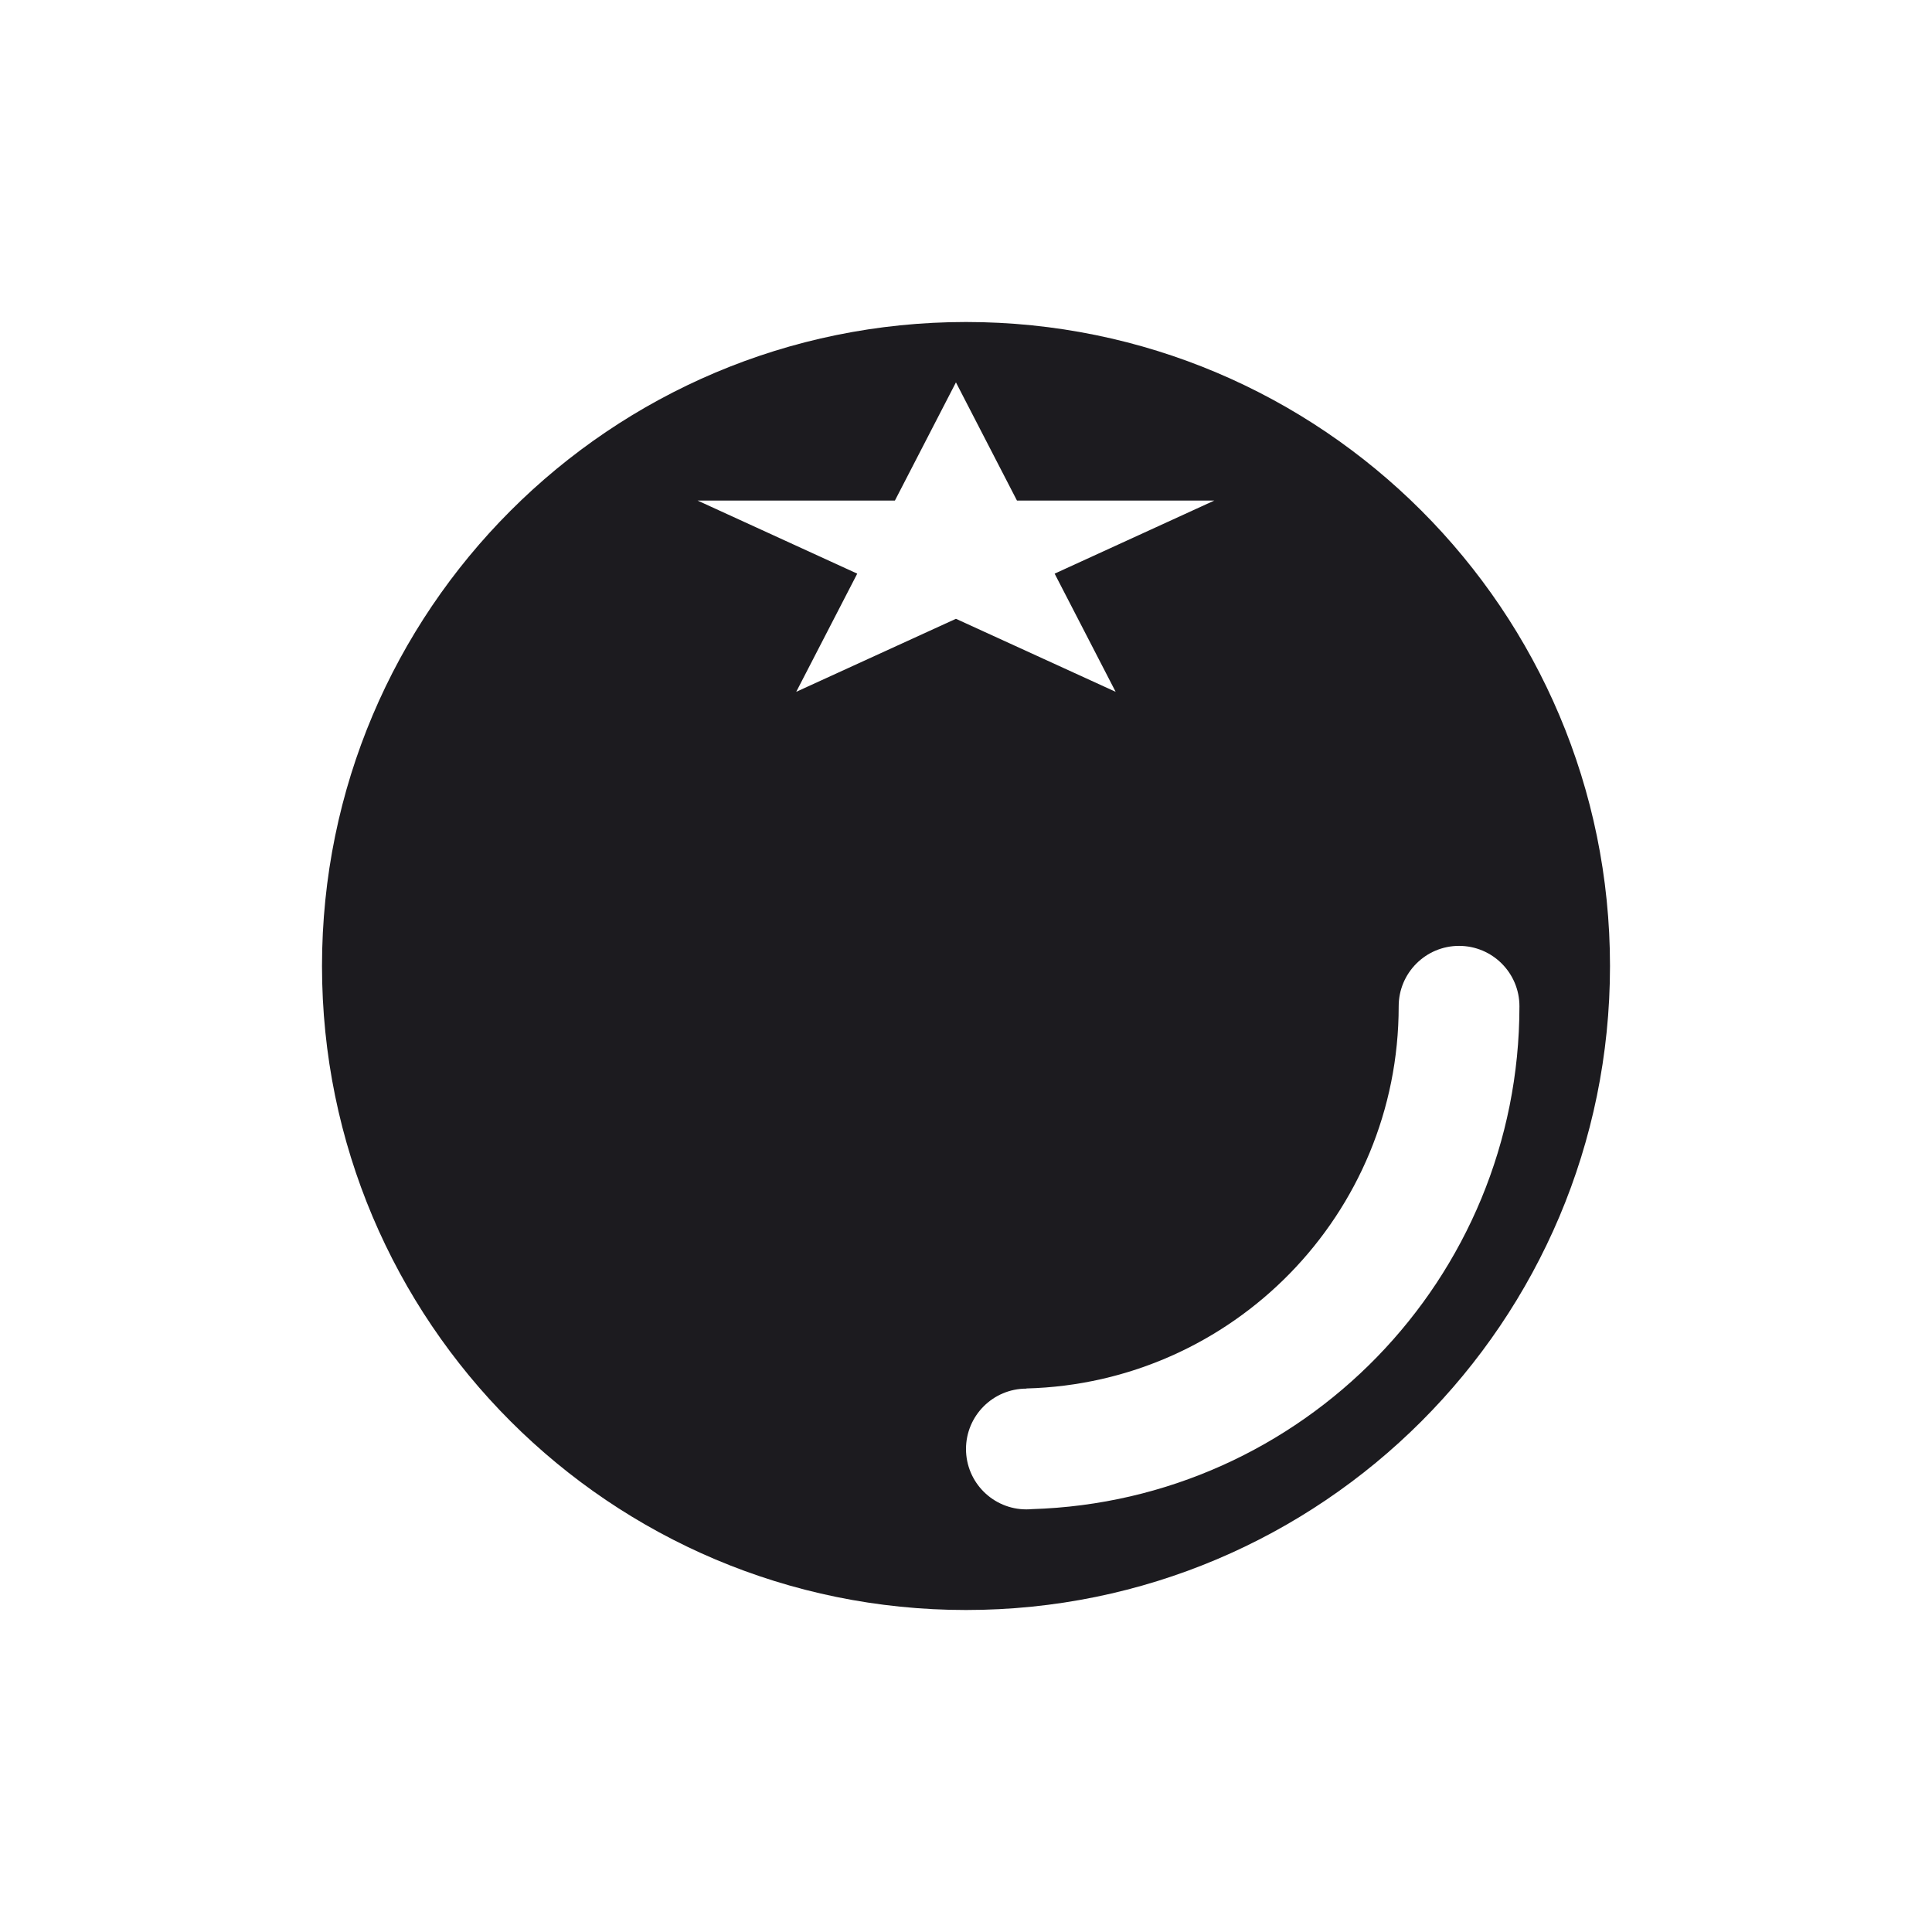
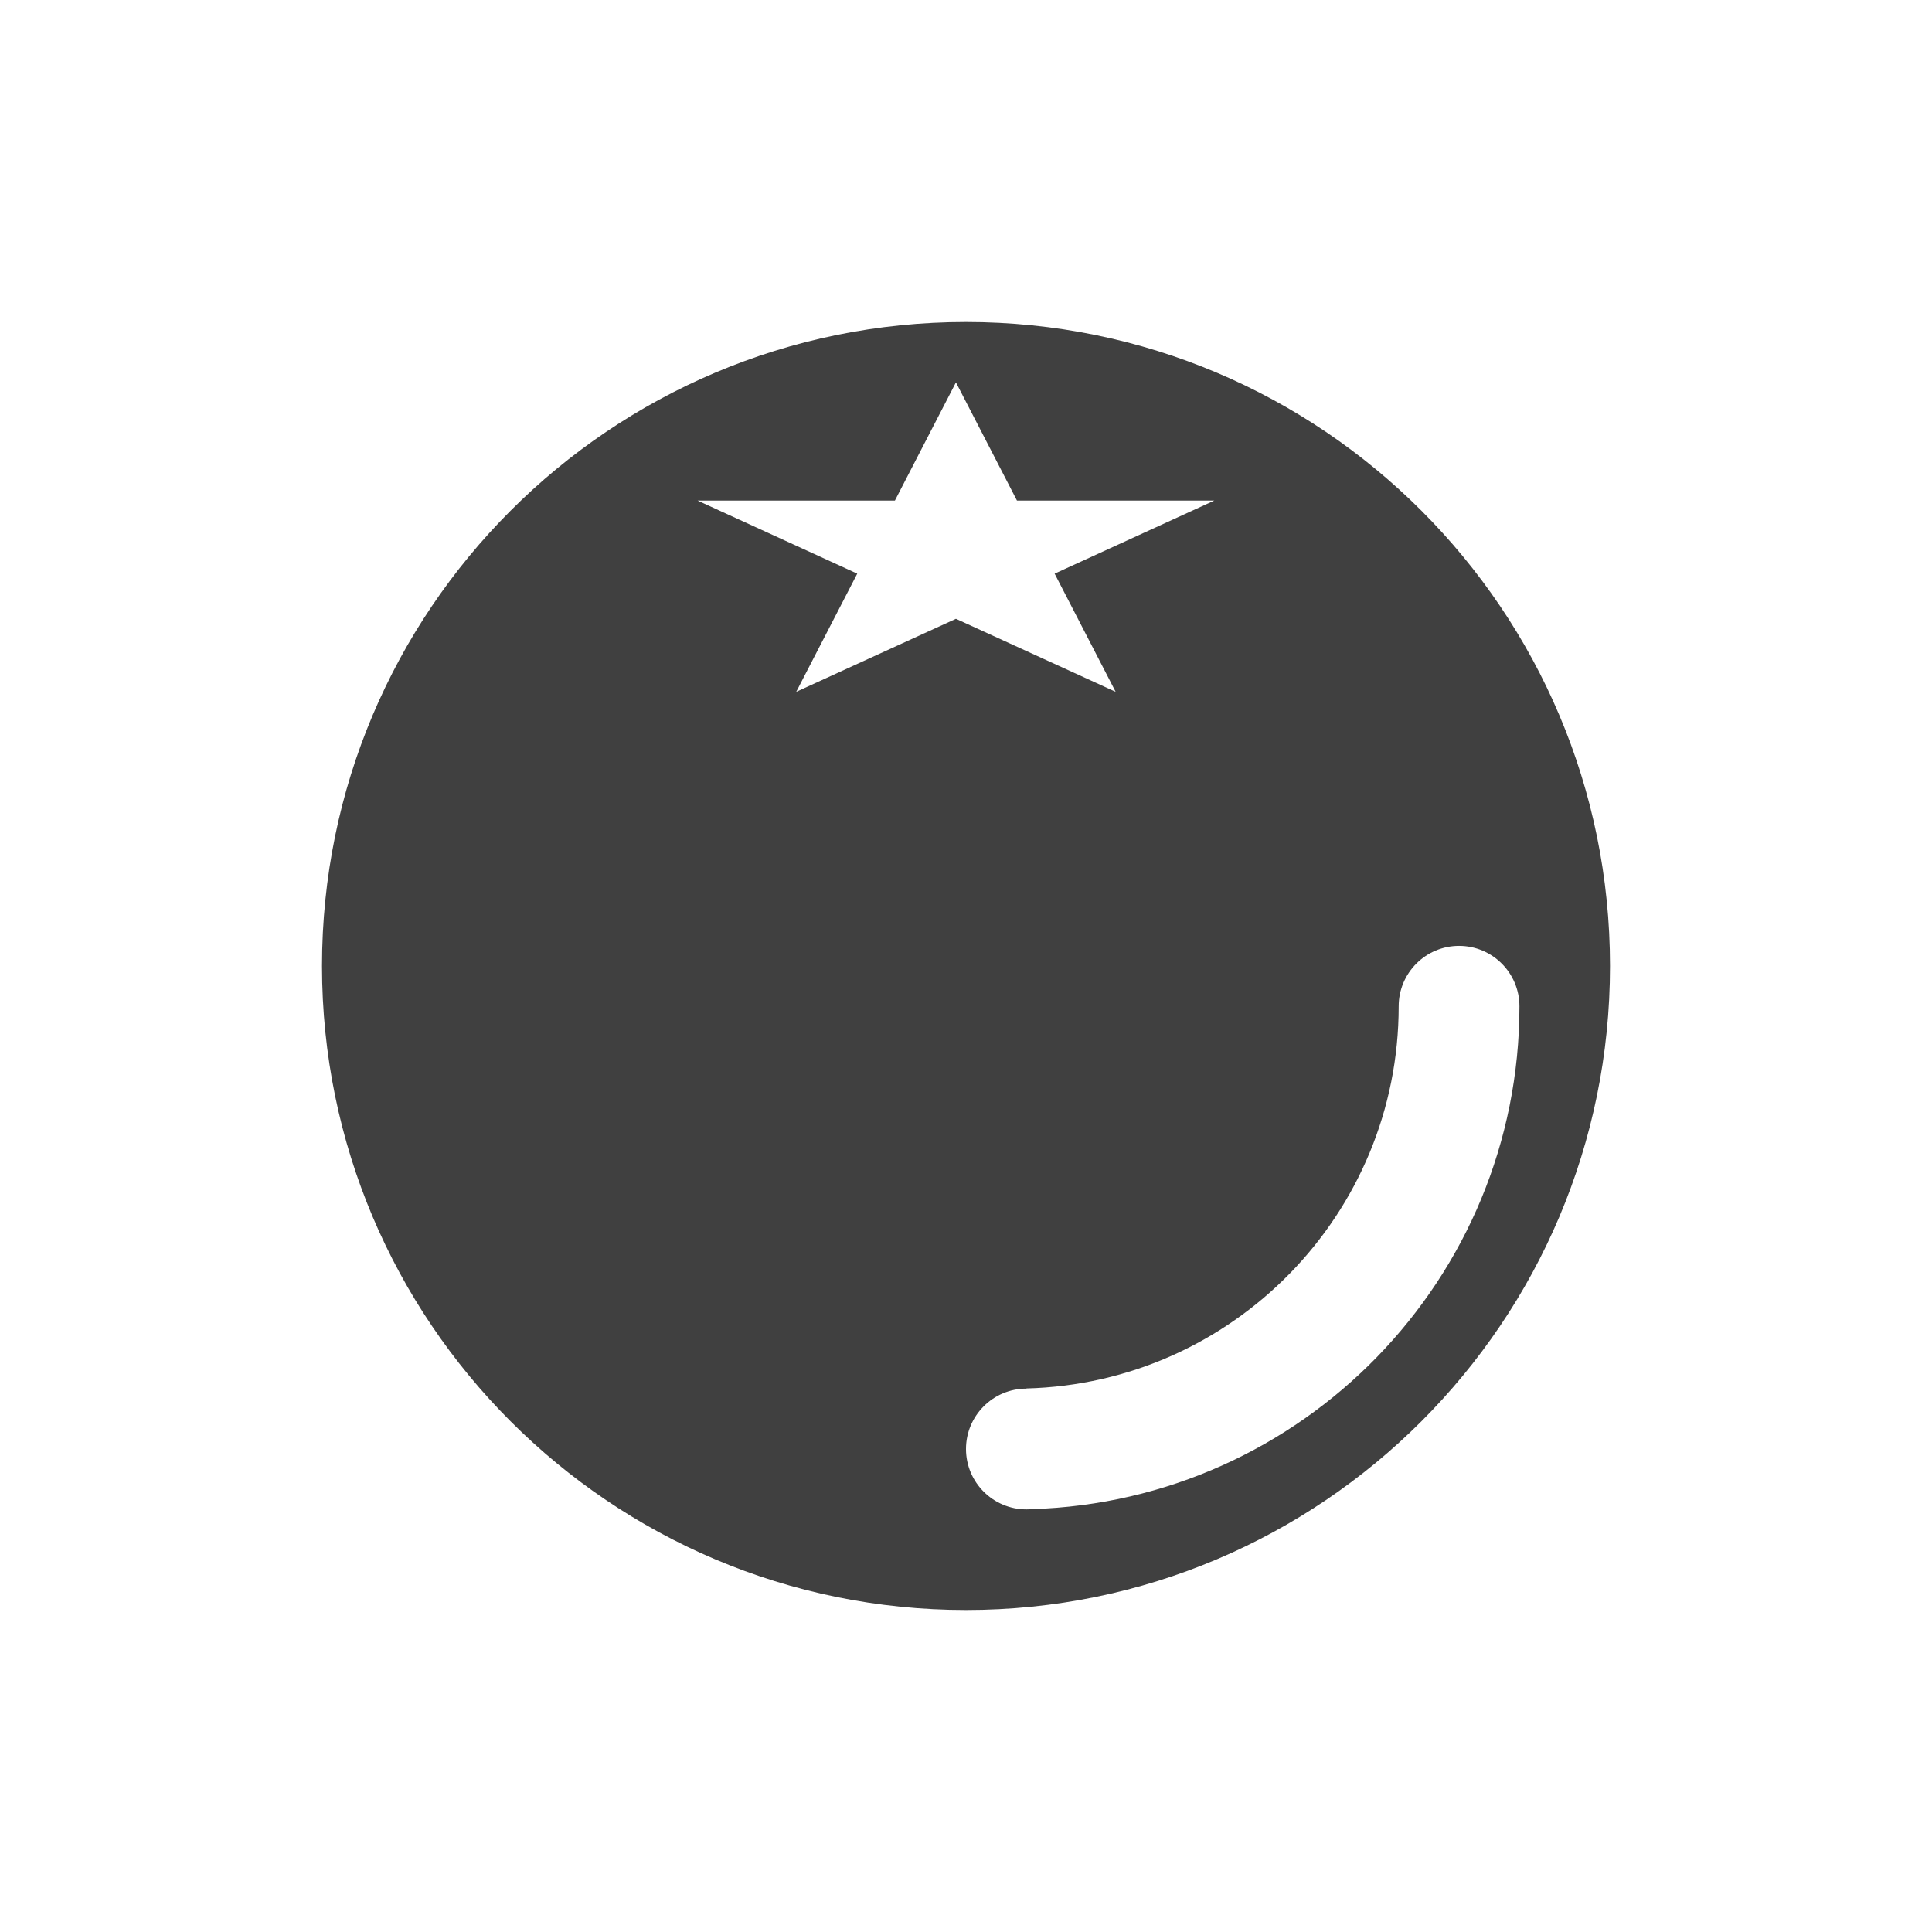
<svg xmlns="http://www.w3.org/2000/svg" width="24" height="24" viewBox="0 0 24 24" fill="none">
-   <path fill-rule="evenodd" clip-rule="evenodd" d="M20 12C20 16.418 16.418 20 12 20C7.582 20 4 16.418 4 12C4 7.582 7.582 4 12 4C16.418 4 20 7.582 20 12ZM12.816 18.747C16.179 18.646 18.875 15.888 18.875 12.5C18.875 12.086 18.539 11.75 18.125 11.75C17.711 11.75 17.375 12.086 17.375 12.5C17.375 15.082 15.316 17.182 12.75 17.248V17.25C12.336 17.25 12 17.586 12 18C12 18.414 12.336 18.75 12.75 18.75C12.772 18.75 12.794 18.749 12.816 18.747ZM12.633 6.218L11.875 4.75L11.117 6.218H8.665L10.649 7.126L9.891 8.594L11.875 7.687L13.859 8.594L13.101 7.126L15.085 6.218H12.633Z" fill="#1C1B1F" />
+   <path fill-rule="evenodd" clip-rule="evenodd" d="M20 12C20 16.418 16.418 20 12 20C7.582 20 4 16.418 4 12C4 7.582 7.582 4 12 4C16.418 4 20 7.582 20 12ZM12.816 18.747C16.179 18.646 18.875 15.888 18.875 12.5C18.875 12.086 18.539 11.75 18.125 11.75C17.711 11.75 17.375 12.086 17.375 12.5C17.375 15.082 15.316 17.182 12.75 17.248V17.25C12.336 17.25 12 17.586 12 18C12 18.414 12.336 18.75 12.75 18.75C12.772 18.75 12.794 18.749 12.816 18.747ZM12.633 6.218L11.875 4.75L11.117 6.218H8.665L10.649 7.126L9.891 8.594L11.875 7.687L13.859 8.594L13.101 7.126L15.085 6.218H12.633Z" fill="#404040" />
</svg>
